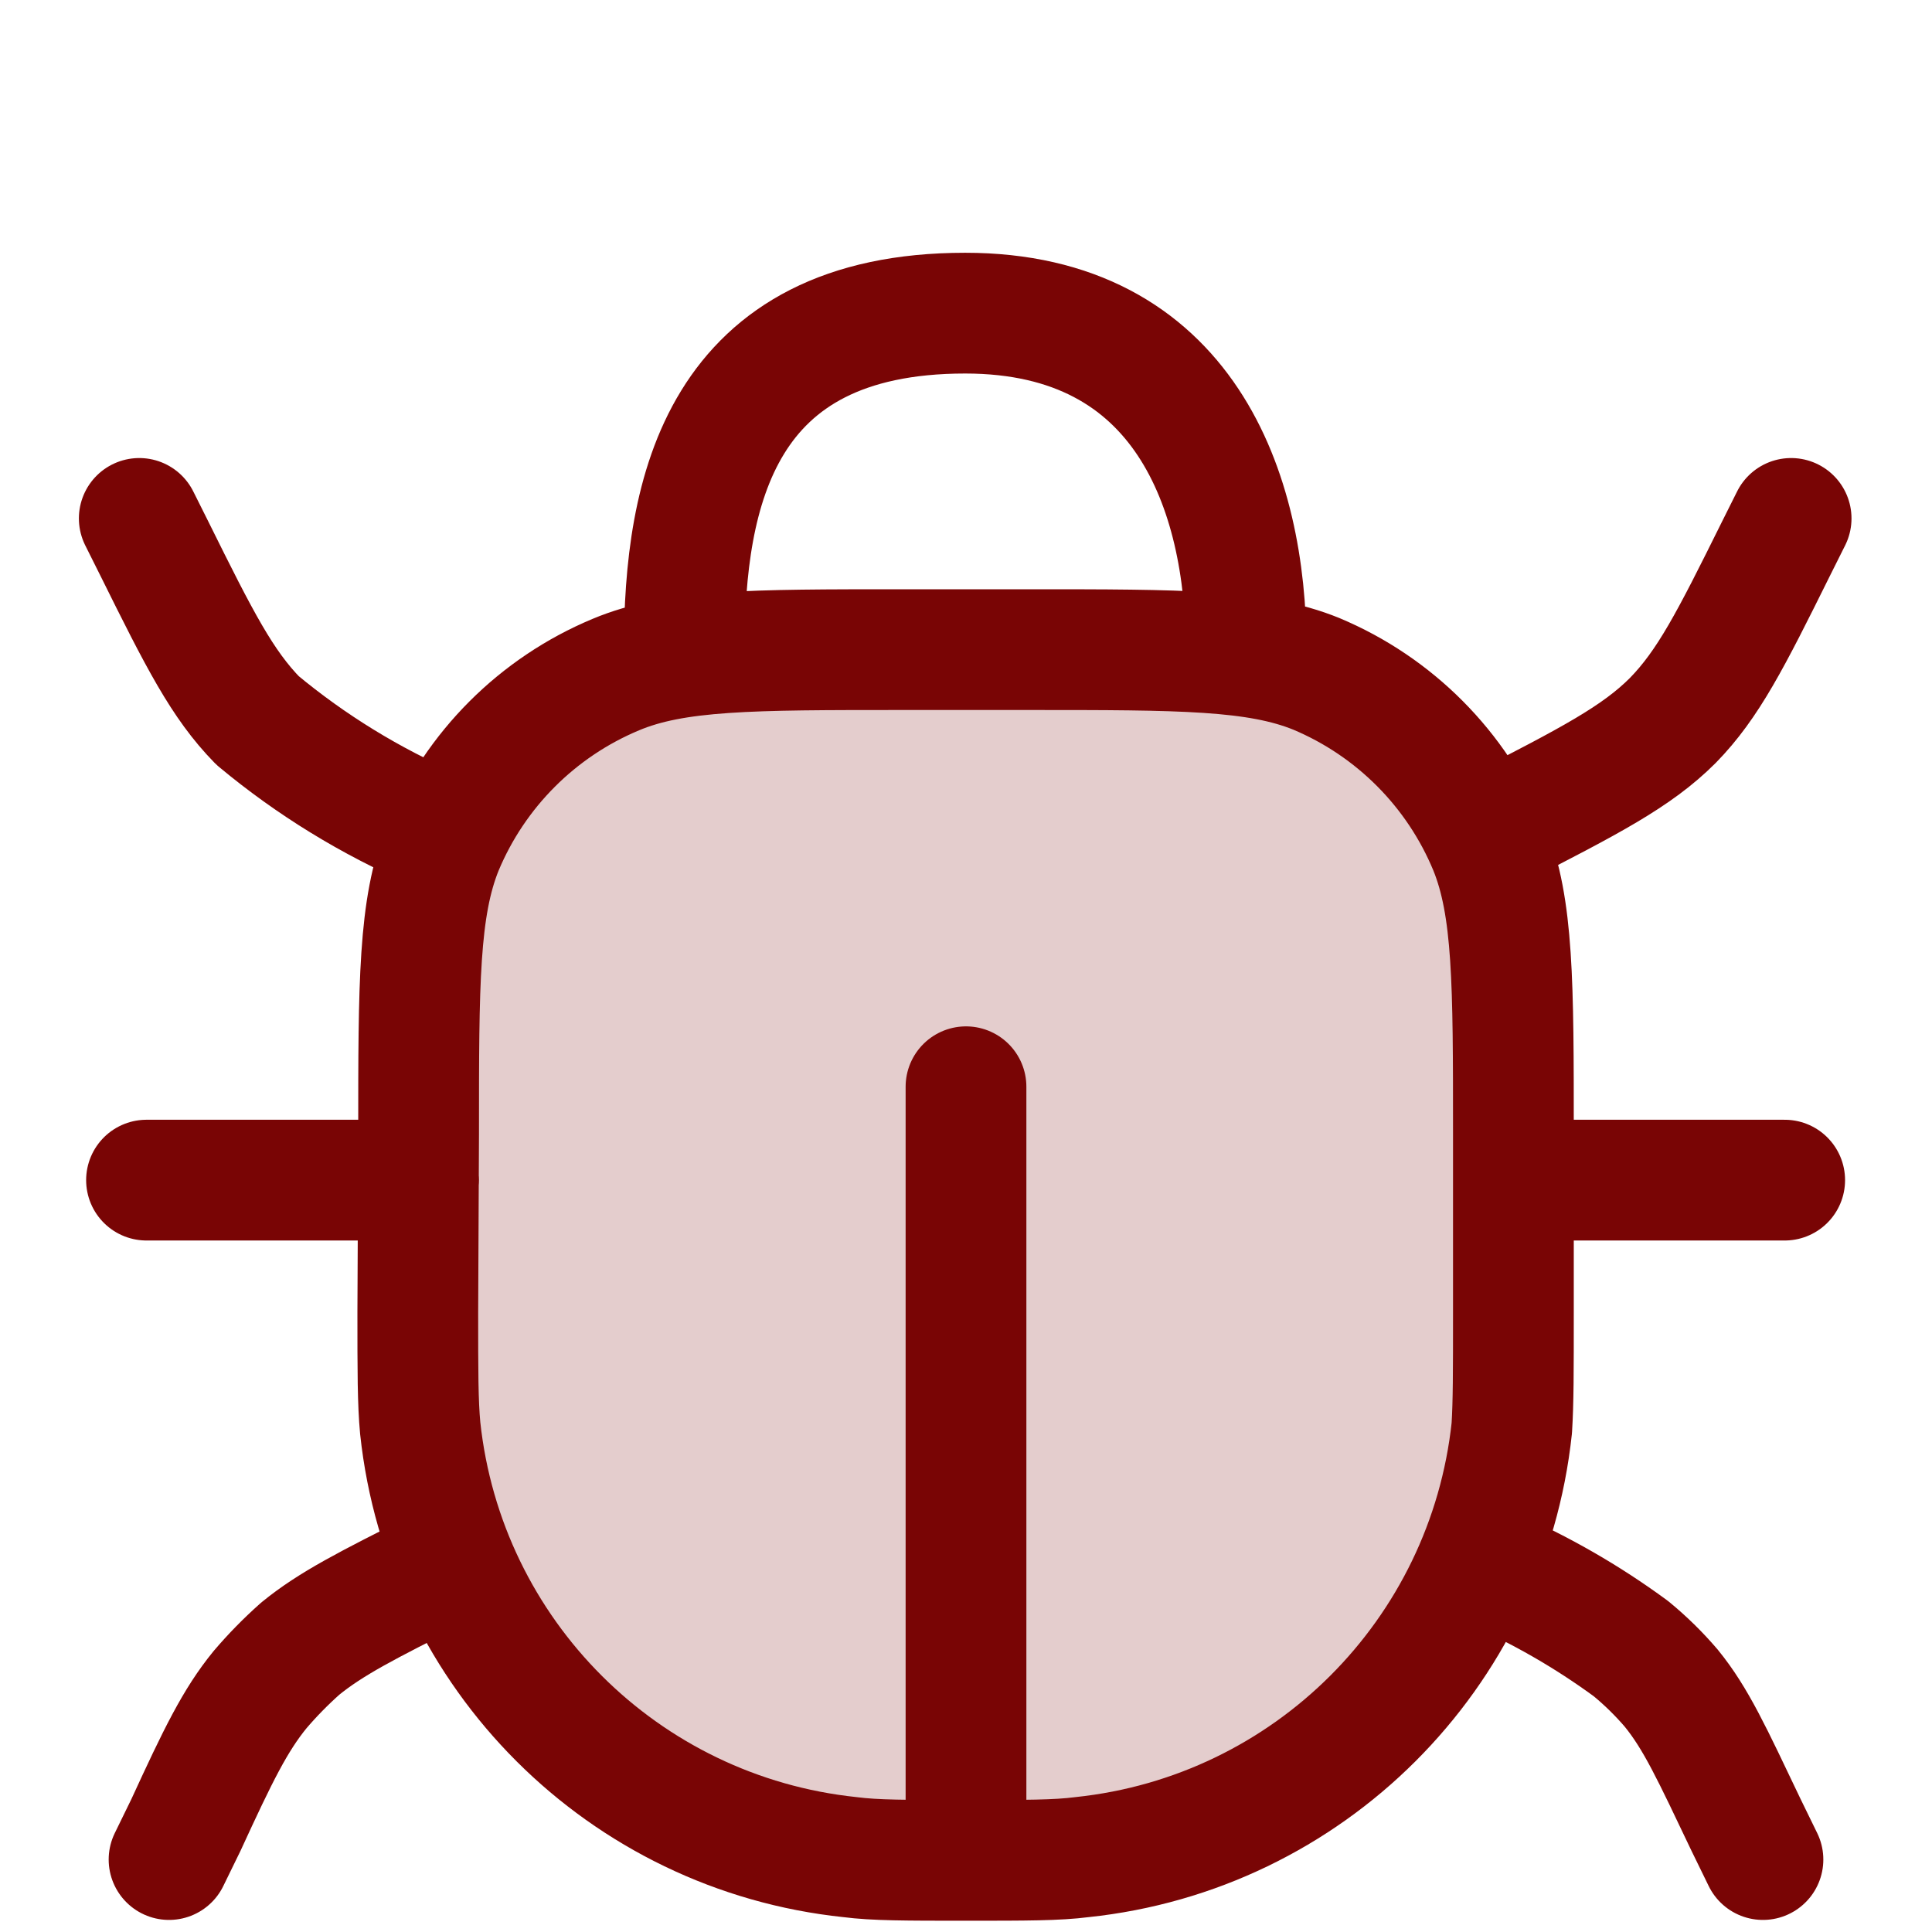
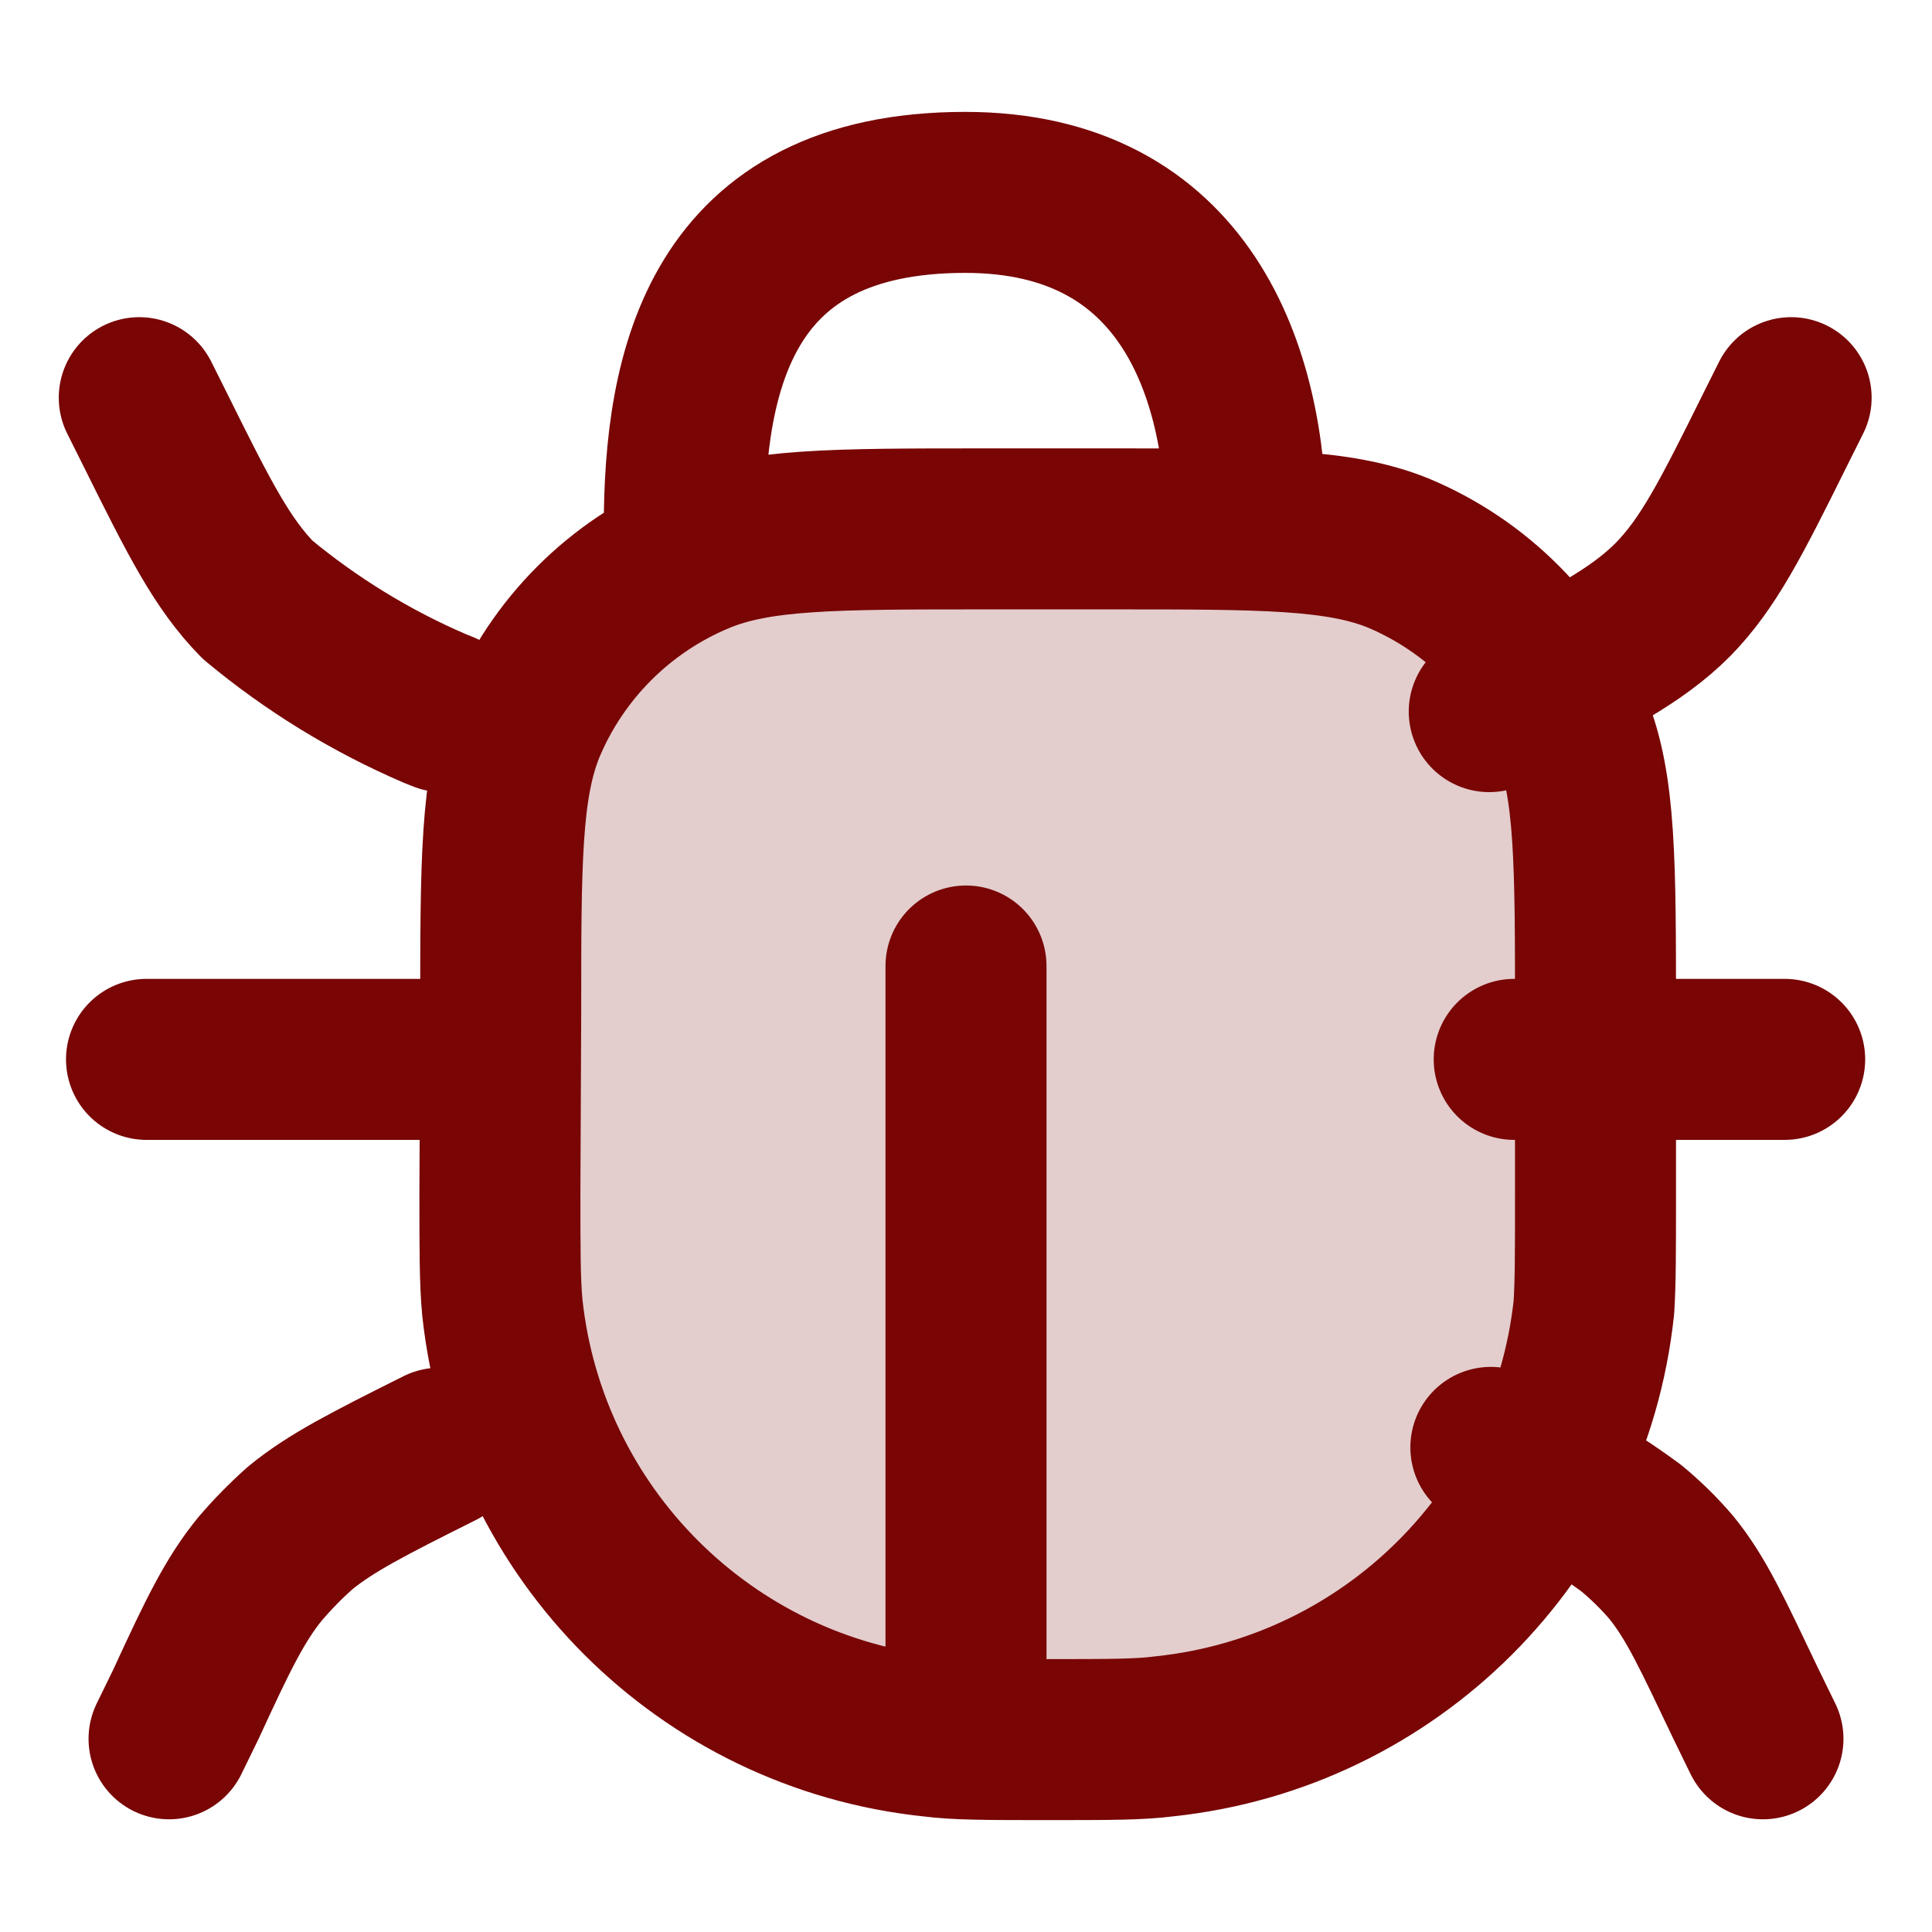
- <svg xmlns="http://www.w3.org/2000/svg" width="1em" height="1em" viewBox="0 0 24 21">
-   <path d="M0 0h24v24H0z" fill="none" />
+ <svg xmlns="http://www.w3.org/2000/svg" width="1em" height="1em" viewBox="0 0 48 48">
  <g fill="none">
-     <path fill="#790505" d="M5.2 12.58c0-1.87 0-2.81.3-3.55a4 4 0 0 1 2.15-2.15c.74-.31 1.68-.31 3.56-.31h1.58c1.88 0 2.82 0 3.56.3a4 4 0 0 1 2.15 2.16c.3.74.3 1.68.3 3.55v2.22c0 .75 0 1.12-.02 1.44a6 6 0 0 1-5.34 5.33c-.31.04-.69.04-1.44.04s-1.13 0-1.44-.04a6 6 0 0 1-5.34-5.33c-.03-.32-.03-.7-.03-1.44z" opacity=".2" />
-     <path stroke="#790505" stroke-linecap="round" stroke-linejoin="round" stroke-width="1.5" d="M5.2 12.58c0-1.87 0-2.81.3-3.55a4 4 0 0 1 2.15-2.15c.74-.31 1.68-.31 3.56-.31h1.58c1.88 0 2.82 0 3.56.3a4 4 0 0 1 2.15 2.16c.3.74.3 1.68.3 3.55v2.22c0 .75 0 1.12-.02 1.44a6 6 0 0 1-5.34 5.33c-.31.04-.69.04-1.44.04s-1.13 0-1.44-.04a6 6 0 0 1-5.34-5.33c-.03-.32-.03-.7-.03-1.44zM12 21.6V12m10.17 1.16h-3.36m-13.61 0H1.82M5.5 8.84l-.1-.04a9 9 0 0 1-2.2-1.35c-.44-.45-.72-1-1.28-2.13l-.19-.38M2.1 21.6l.21-.43c.4-.87.61-1.3.92-1.68q.23-.27.5-.51c.38-.31.83-.54 1.73-.99M18.5 8.84l.08-.04c1.17-.6 1.75-.9 2.2-1.35c.44-.45.72-1 1.28-2.13l.19-.38M21.9 21.6l-.21-.43c-.42-.88-.62-1.32-.93-1.7a4 4 0 0 0-.5-.49a9 9 0 0 0-1.74-1M15.48 6.57c0-1.96-.76-4.18-3.49-4.18c-3.05 0-3.49 2.22-3.49 4.18" />
+     <path fill="#790505" d="M12.44 25.16c0-3.74 0-5.62.6-7.1a8 8 0 0 1 4.3-4.3c1.48-.62 3.36-.62 7.12-.62h3.16c3.76 0 5.64 0 7.12.6a8 8 0 0 1 4.3 4.32c.6 1.48.6 3.36.6 7.1v4.44c0 1.5 0 2.24-.04 2.88a12 12 0 0 1-10.68 10.66c-.62.08-1.38.08-2.88.08s-2.26 0-2.88-.08a12 12 0 0 1-10.68-10.66c-.06-.64-.06-1.4-.06-2.88z" opacity=".2" />
+     <path stroke="#790505" stroke-linecap="round" stroke-linejoin="round" stroke-width="4" d="M12.44 25.16c0-3.74 0-5.62.6-7.1a8 8 0 0 1 4.3-4.3c1.48-.62 3.36-.62 7.12-.62h3.16c3.76 0 5.64 0 7.12.6a8 8 0 0 1 4.3 4.32c.6 1.48.6 3.36.6 7.1v4.44c0 1.5 0 2.24-.04 2.88a12 12 0 0 1-10.68 10.66c-.62.08-1.38.08-2.88.08s-2.26 0-2.88-.08a12 12 0 0 1-10.68-10.66c-.06-.64-.06-1.4-.06-2.88zM24 43.2V24m20.34 2.32h-6.72m-27.22 0H3.64M11 17.68l-.2-.08a18 18 0 0 1-4.4-2.7c-.88-.9-1.44-2-2.56-4.26l-.38-.76M4.2 43.2l.42-.86c.8-1.74 1.22-2.6 1.84-3.36q.46-.54 1-1.02c.76-.62 1.66-1.08 3.46-1.98M37 17.68l.16-.08c2.34-1.2 3.5-1.8 4.4-2.7c.88-.9 1.44-2 2.56-4.26l.38-.76M43.8 43.2l-.42-.86c-.84-1.76-1.24-2.64-1.86-3.4a8 8 0 0 0-1-.98a18 18 0 0 0-3.48-2M30.96 13.14c0-3.92-1.52-8.36-6.98-8.36c-6.1 0-6.98 4.44-6.98 8.36" />
  </g>
</svg>
